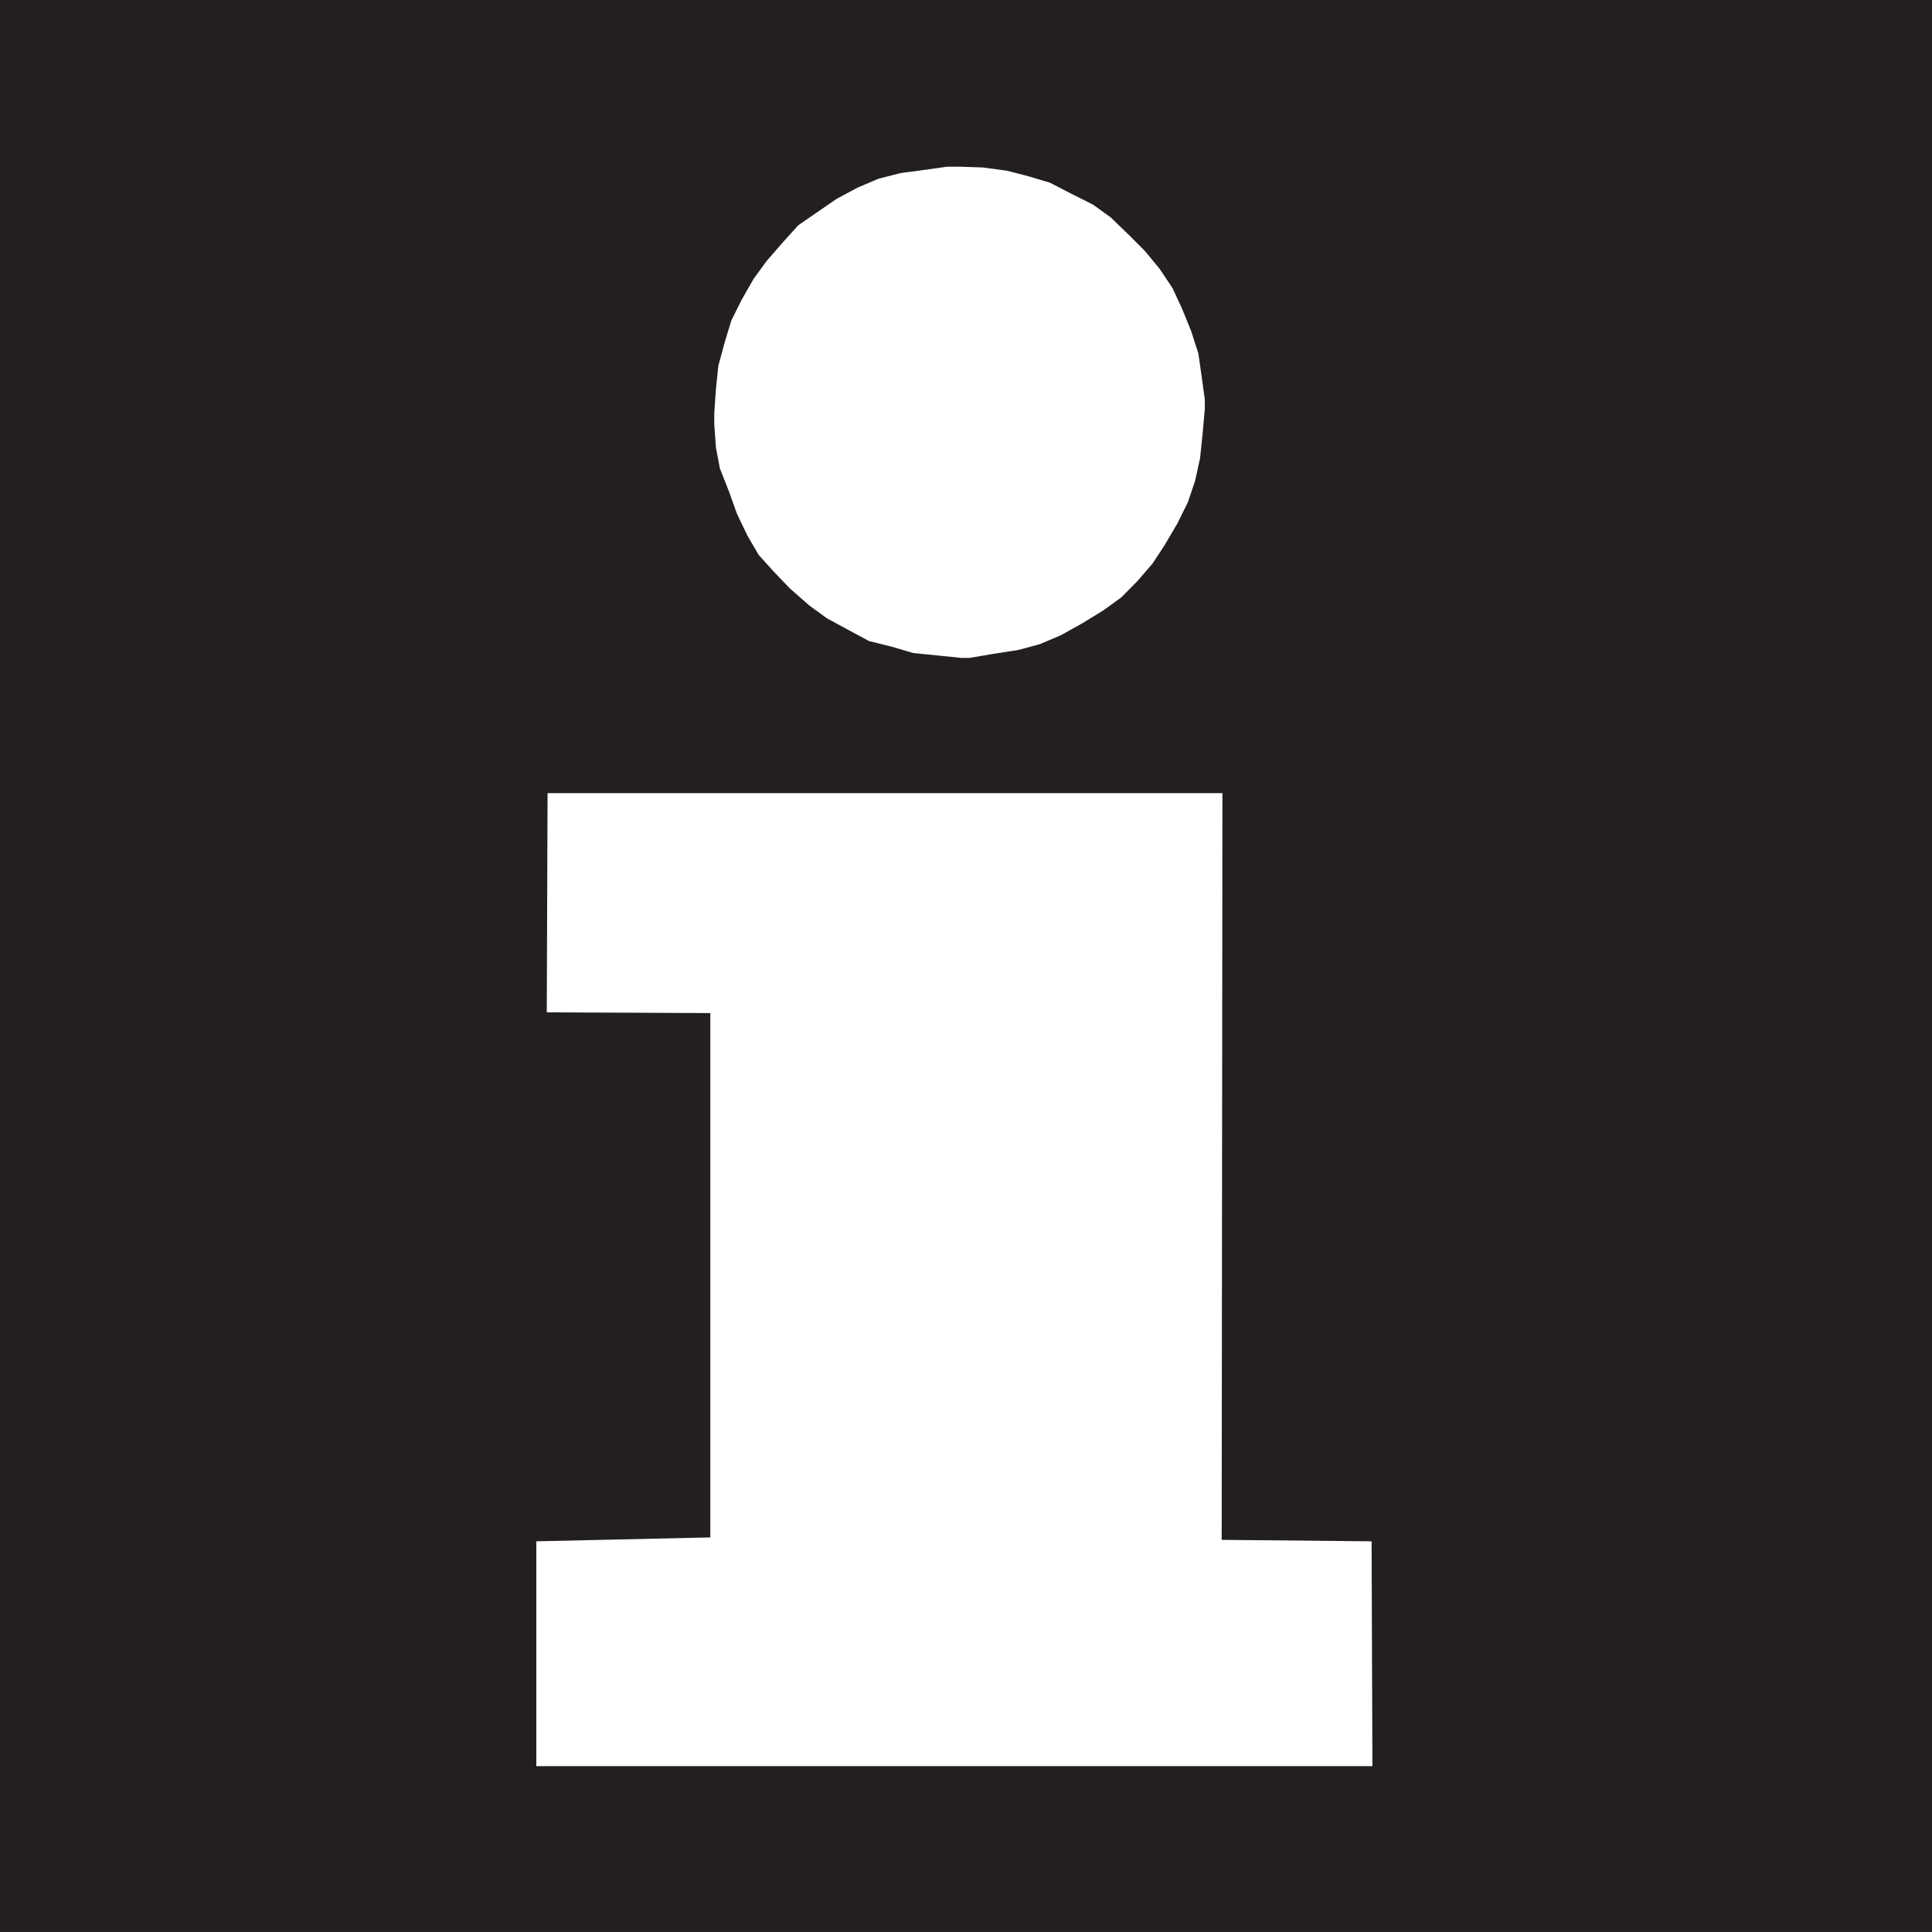
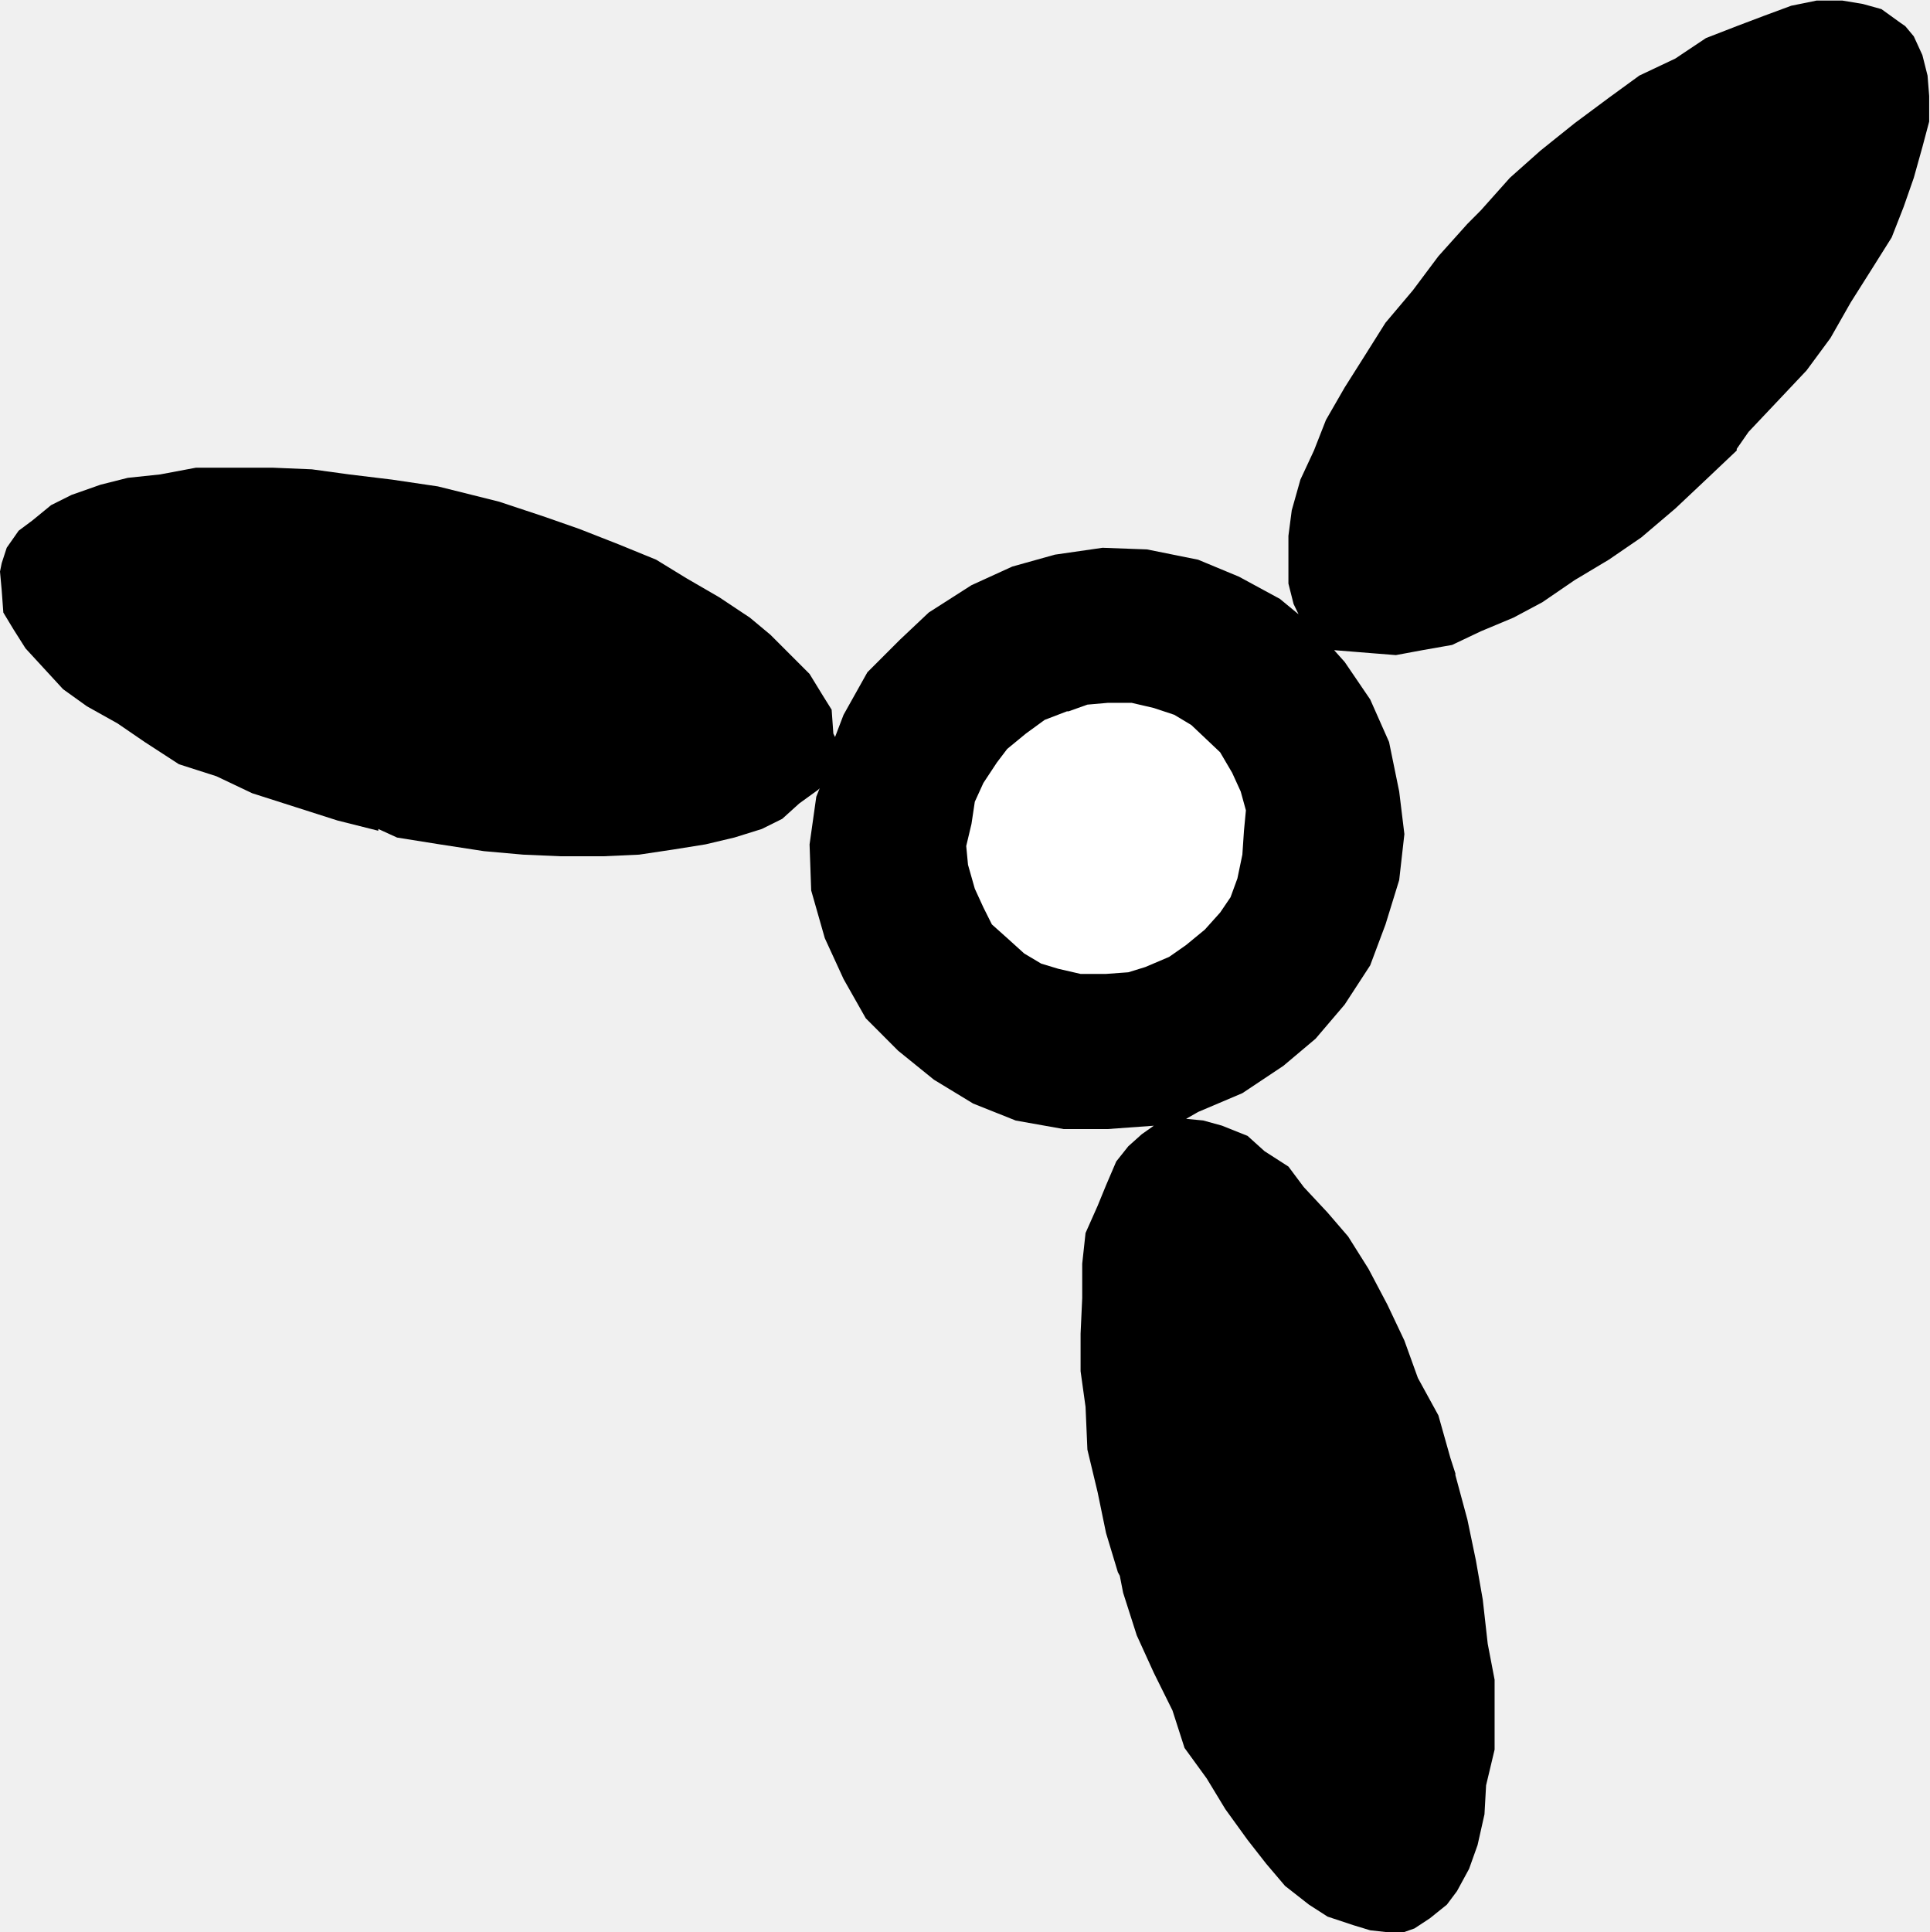
- <svg xmlns="http://www.w3.org/2000/svg" version="1.1" id="svg2" width="22.667" height="22.667" viewBox="0 0 22.667 22.667">
+ <svg xmlns="http://www.w3.org/2000/svg" version="1.1" id="svg2" width="13.587" height="13.6" viewBox="0 0 13.587 13.6">
  <defs id="defs6" />
-   <g id="g8" transform="matrix(1.333333,0,0,-1.333333,0,22.66667)">
+   <g id="g8" transform="matrix(1.333333,0,0,-1.333333,0,13.6)">
    <g id="g10" transform="scale(0.1)">
-       <path d="M 0,170 H 170.012 V 0 H 0 v 170" style="fill:#231f20;fill-opacity:1;fill-rule:nonzero;stroke:none" id="path12" />
-       <path d="m 107.5,34.504 13.191,-0.129 0.071,-19.785 H 47.191 V 34.375 l 15.312,0.344 v 46.137 l -14.391,0.066 0.07,19.285 H 107.566 L 107.5,34.504" style="fill:#ffffff;fill-opacity:1;fill-rule:nonzero;stroke:none" id="path14" />
-       <path d="m 86.457,155.266 2.129,-0.282 1.914,-0.496 1.902,-0.57 1.914,-0.992 1.848,-0.922 1.562,-1.125 1.621,-1.566 1.414,-1.418 1.289,-1.563 1.133,-1.699 0.847,-1.836 0.782,-1.922 0.636,-1.98 0.274,-1.915 0.293,-2.121 v -0.855 l -0.203,-2.262 -0.215,-2.058 -0.43,-1.977 -0.648,-1.914 -0.915,-1.848 -1.125,-1.914 -1.074,-1.633 -1.347,-1.558 -1.407,-1.418 -1.562,-1.129 -1.844,-1.133 -1.914,-1.066 -1.848,-0.778 -1.836,-0.5 -2.269,-0.355 -2.062,-0.352 h -0.707 l -2.125,0.215 -2.129,0.215 -1.91,0.563 -1.98,0.492 -1.844,0.992 -1.848,1 -1.551,1.129 -1.703,1.492 -1.492,1.555 -1.27,1.414 -0.992,1.699 -0.922,1.926 -0.707,1.976 -0.785,1.985 -0.352,1.843 -0.148,2.063 v 0.984 l 0.148,2.129 0.215,2.055 0.559,2.051 0.578,1.91 0.922,1.848 1.055,1.843 1.137,1.555 1.418,1.629 1.352,1.5 1.621,1.121 1.777,1.219 1.84,0.984 1.836,0.781 1.926,0.493 2.113,0.281 1.992,0.281 h 1.055 l 2.062,-0.066" style="fill:#ffffff;fill-opacity:1;fill-rule:nonzero;stroke:none" id="path16" />
+       <path d="m 6.75,76.773 1.707,0.18 1.891,0.355 h 4.051 l 2.07,-0.086 1.976,-0.27 2.254,-0.273 2.426,-0.359 1.086,-0.27 2.156,-0.539 2.434,-0.809 1.797,-0.629 2.07,-0.812 1.98,-0.809 1.621,-0.992 1.711,-0.992 1.621,-1.078 1.078,-0.898 1.078,-1.078 0.992,-0.992 0.719,-1.172 0.449,-0.719 0.09,-1.258 0.09,-0.184 0.449,1.172 1.258,2.246 1.715,1.715 1.527,1.441 2.254,1.441 2.156,0.984 2.25,0.629 2.516,0.363 2.344,-0.086 2.703,-0.543 2.16,-0.898 2.16,-1.172 0.984,-0.812 -0.262,0.543 -0.273,1.078 v 1.078 1.441 l 0.176,1.348 0.457,1.621 0.715,1.535 0.633,1.613 0.988,1.715 1.082,1.711 1.074,1.707 1.445,1.711 1.348,1.801 1.531,1.707 0.715,0.719 1.531,1.715 1.621,1.441 1.797,1.441 1.809,1.344 1.609,1.172 1.899,0.898 1.621,1.082 1.621,0.629 1.434,0.543 1.445,0.535 1.348,0.274 h 1.348 l 1.086,-0.18 0.984,-0.273 0.997,-0.719 0.261,-0.18 0.45,-0.539 0.453,-0.988 0.273,-1.082 0.086,-1.078 V 95.582 l -0.359,-1.348 -0.453,-1.621 -0.536,-1.535 -0.632,-1.613 -1.078,-1.715 -1.082,-1.711 -1.074,-1.887 -1.262,-1.711 -1.441,-1.527 -1.621,-1.715 -0.625,-0.898 v -0.086 l -1.621,-1.535 -1.621,-1.527 -1.797,-1.527 -1.711,-1.172 -1.809,-1.082 -1.707,-1.168 -1.523,-0.812 -1.719,-0.719 -1.523,-0.723 -1.535,-0.27 -1.434,-0.266 -1.082,0.086 -1.172,0.094 -1.074,0.086 -0.102,0.184 0.727,-0.812 1.348,-1.98 0.996,-2.246 0.535,-2.613 0.274,-2.25 -0.274,-2.426 -0.723,-2.344 -0.809,-2.16 -1.348,-2.07 -1.535,-1.801 -1.707,-1.438 -2.16,-1.438 -2.336,-0.992 -0.633,-0.363 0.898,-0.086 0.996,-0.274 1.348,-0.539 0.898,-0.809 1.262,-0.812 0.809,-1.082 1.258,-1.348 1.086,-1.262 1.074,-1.707 0.996,-1.887 0.898,-1.895 0.715,-1.98 1.082,-1.973 0.637,-2.258 0.262,-0.809 v -0.09 l 0.633,-2.344 0.449,-2.156 0.363,-2.07 0.262,-2.336 0.363,-1.895 V 11.523 9.629 L 78.477,7.746 78.391,6.211 78.027,4.59 77.578,3.332 76.941,2.16 76.406,1.445 75.508,0.723 74.695,0.188 74.16,0 H 73.164 L 72.356,0.09 71.457,0.363 70.106,0.812 l -0.984,0.633 -1.262,0.988 -0.996,1.172 -0.984,1.258 -1.172,1.621 -0.984,1.621 -1.172,1.613 -0.637,1.98 -0.984,1.984 -0.902,1.98 -0.719,2.246 -0.176,0.898 -0.102,0.188 -0.625,2.07 -0.445,2.156 -0.539,2.246 -0.098,2.258 -0.262,1.883 v 1.984 l 0.086,1.883 v 1.809 l 0.176,1.621 0.637,1.433 0.445,1.086 0.539,1.258 0.637,0.801 0.711,0.637 0.637,0.449 -2.434,-0.176 h -2.332 l -2.527,0.449 -2.25,0.898 -2.07,1.258 -1.891,1.531 -1.707,1.711 -1.172,2.07 -0.992,2.16 -0.719,2.519 -0.086,2.43 0.355,2.519 0.18,0.449 -0.086,-0.086 L 42.207,59.582 41.309,58.77 40.23,58.234 38.789,57.785 37.258,57.422 35.547,57.148 33.75,56.879 31.855,56.793 h -2.246 l -1.98,0.086 -2.07,0.184 -2.34,0.359 -2.25,0.359 -0.992,0.453 v -0.094 l -2.16,0.543 -2.25,0.719 -2.25,0.719 -1.891,0.898 -1.977,0.633 -1.805,1.172 -1.438,0.984 L 4.59,64.711 3.332,65.613 2.34,66.691 1.348,67.769 0.719,68.762 0.176,69.66 0.09,70.832 0,71.824 0.09,72.269 0.355,73.082 0.984,73.981 1.711,74.523 2.699,75.332 3.777,75.871 5.309,76.41 6.75,76.773" style="fill:#000000;fill-opacity:1;fill-rule:nonzero;stroke:none" id="path12" />
+       <path d="m 59.758,64.894 1.172,-0.273 1.082,-0.359 0.898,-0.539 1.523,-1.441 0.633,-1.078 0.453,-0.992 L 65.793,59.219 65.691,58.141 65.606,56.879 65.344,55.621 64.981,54.629 64.434,53.824 63.625,52.922 62.637,52.109 61.738,51.48 60.48,50.945 59.582,50.668 58.406,50.582 h -1.344 l -1.172,0.27 -0.906,0.273 -0.898,0.535 -0.898,0.812 -0.809,0.723 -0.449,0.898 -0.453,0.988 -0.359,1.262 -0.094,0.992 0.277,1.164 0.176,1.172 0.453,0.992 0.715,1.082 0.543,0.715 0.988,0.812 0.992,0.723 1.172,0.449 h 0.086 l 0.996,0.355 1.074,0.094 h 1.262" style="fill:#ffffff;fill-opacity:1;fill-rule:nonzero;stroke:none" id="path14" />
    </g>
  </g>
</svg>
